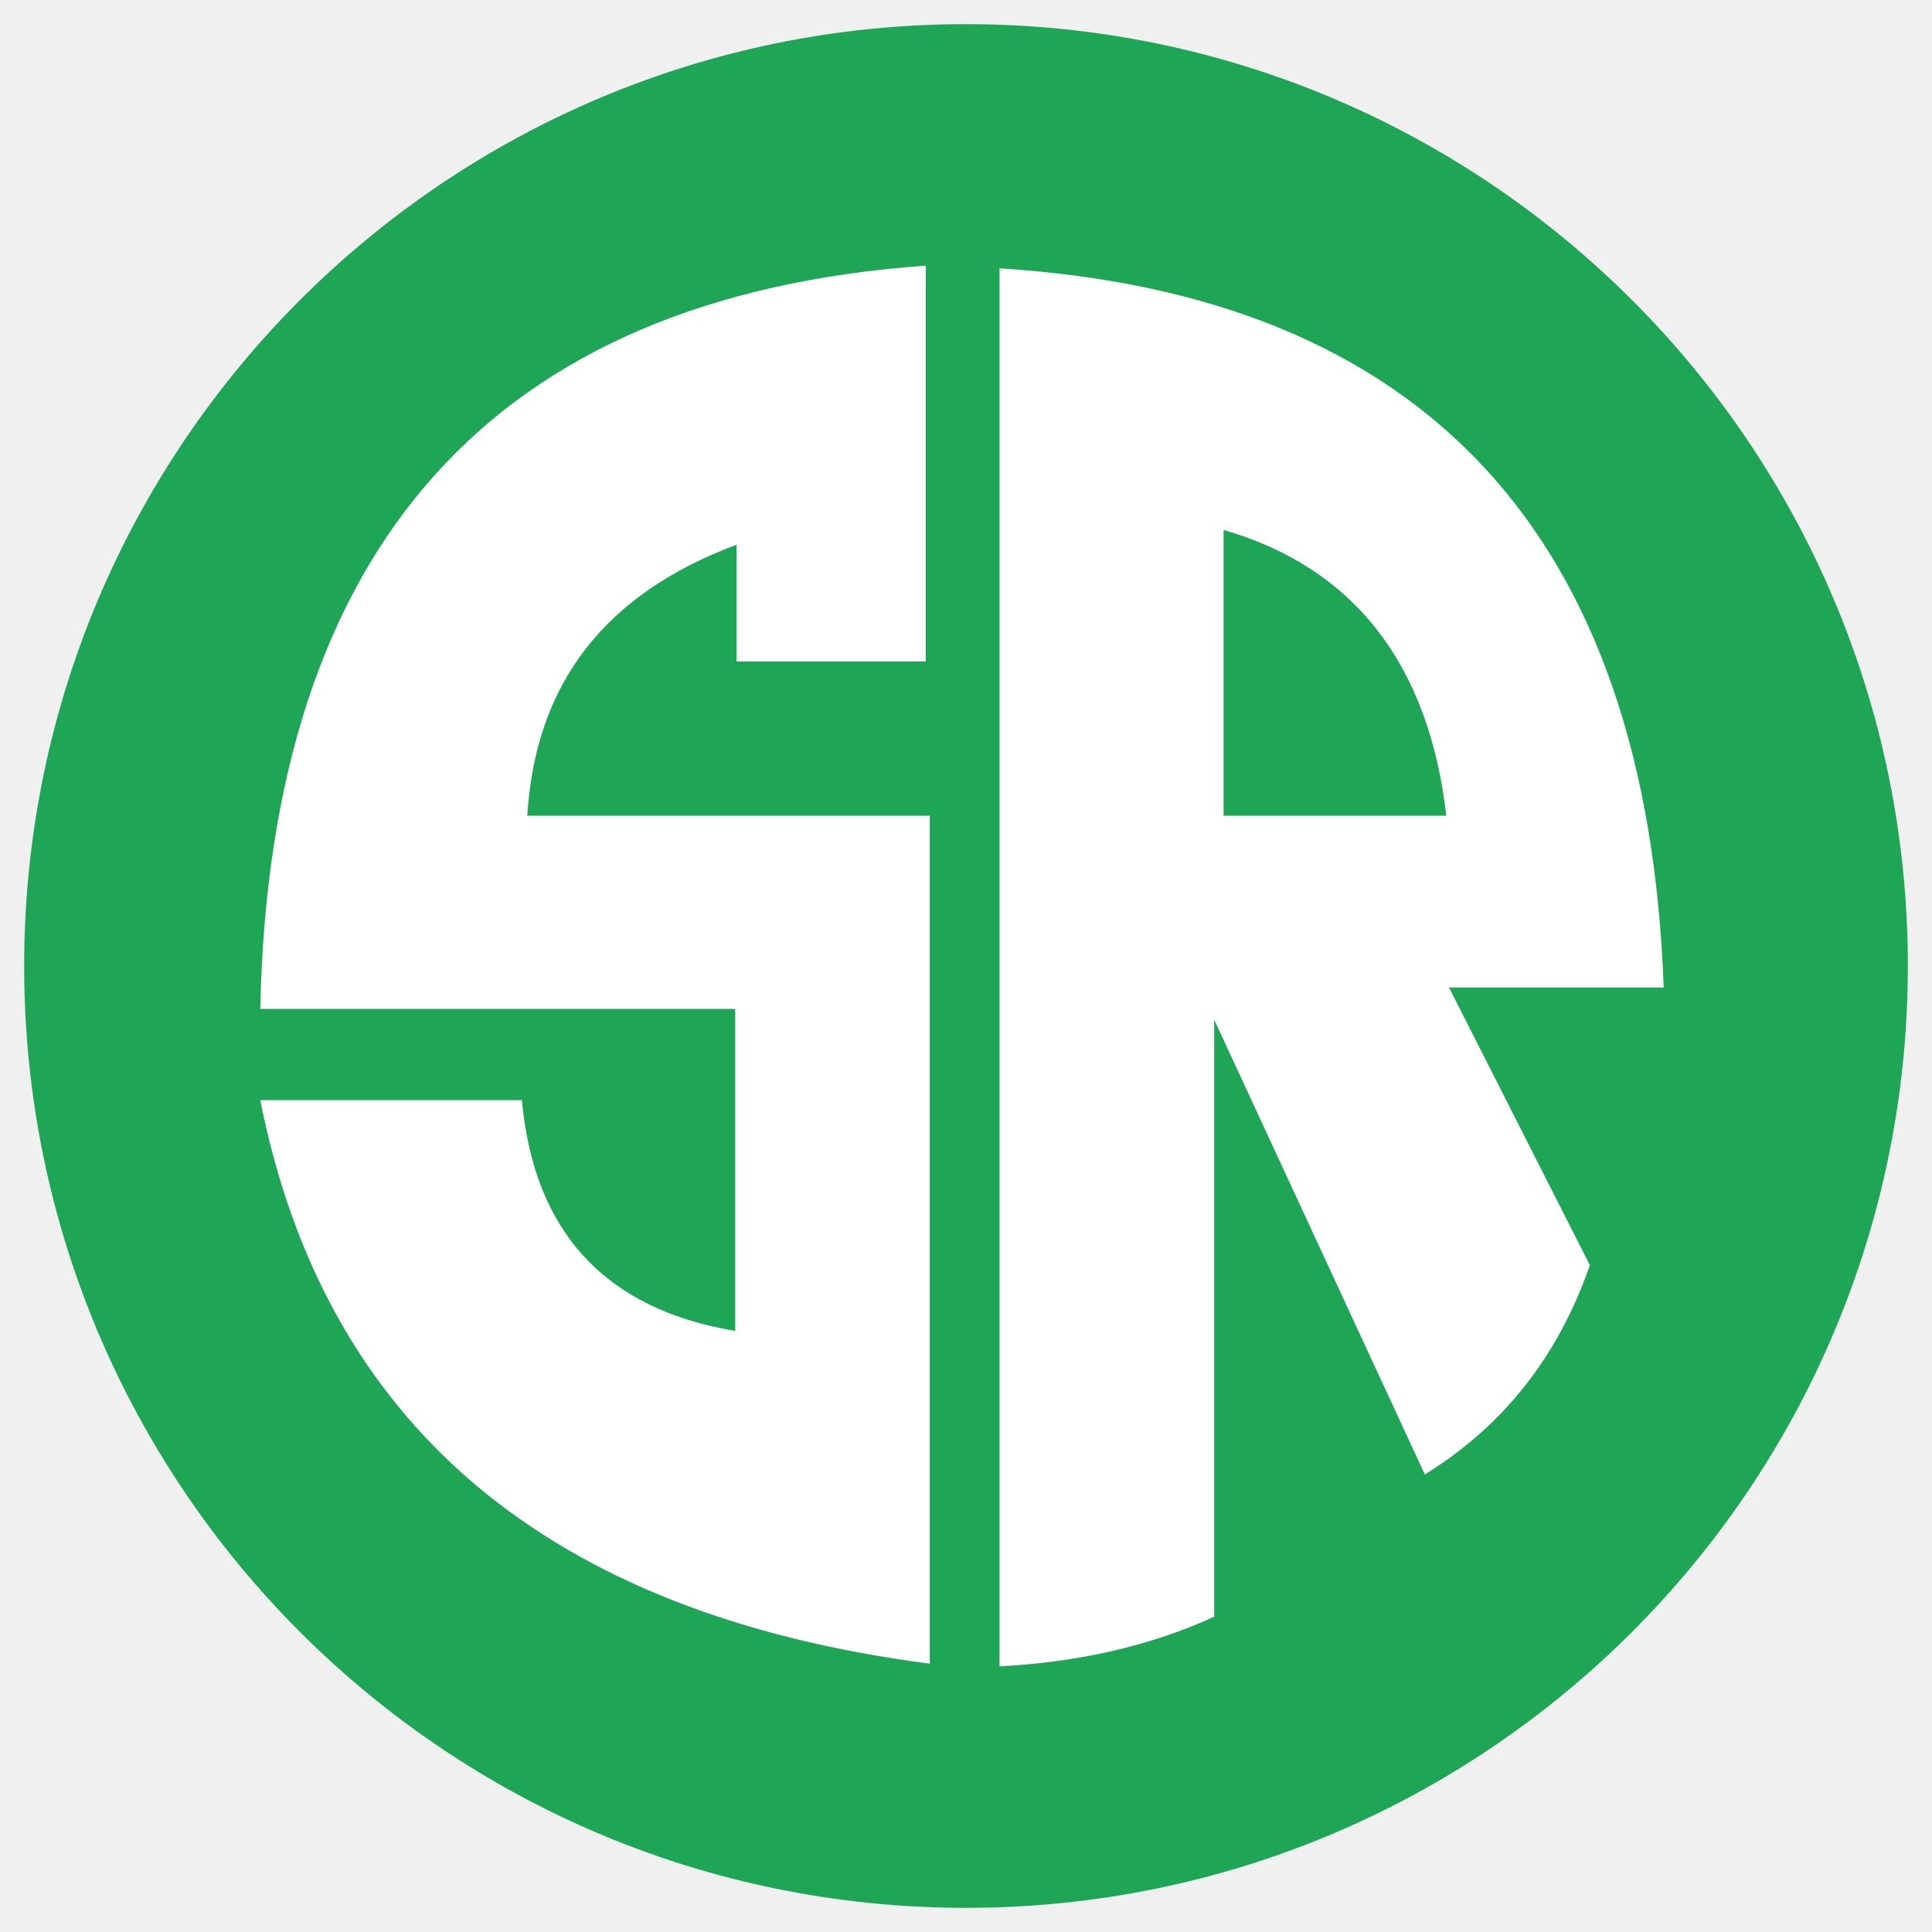
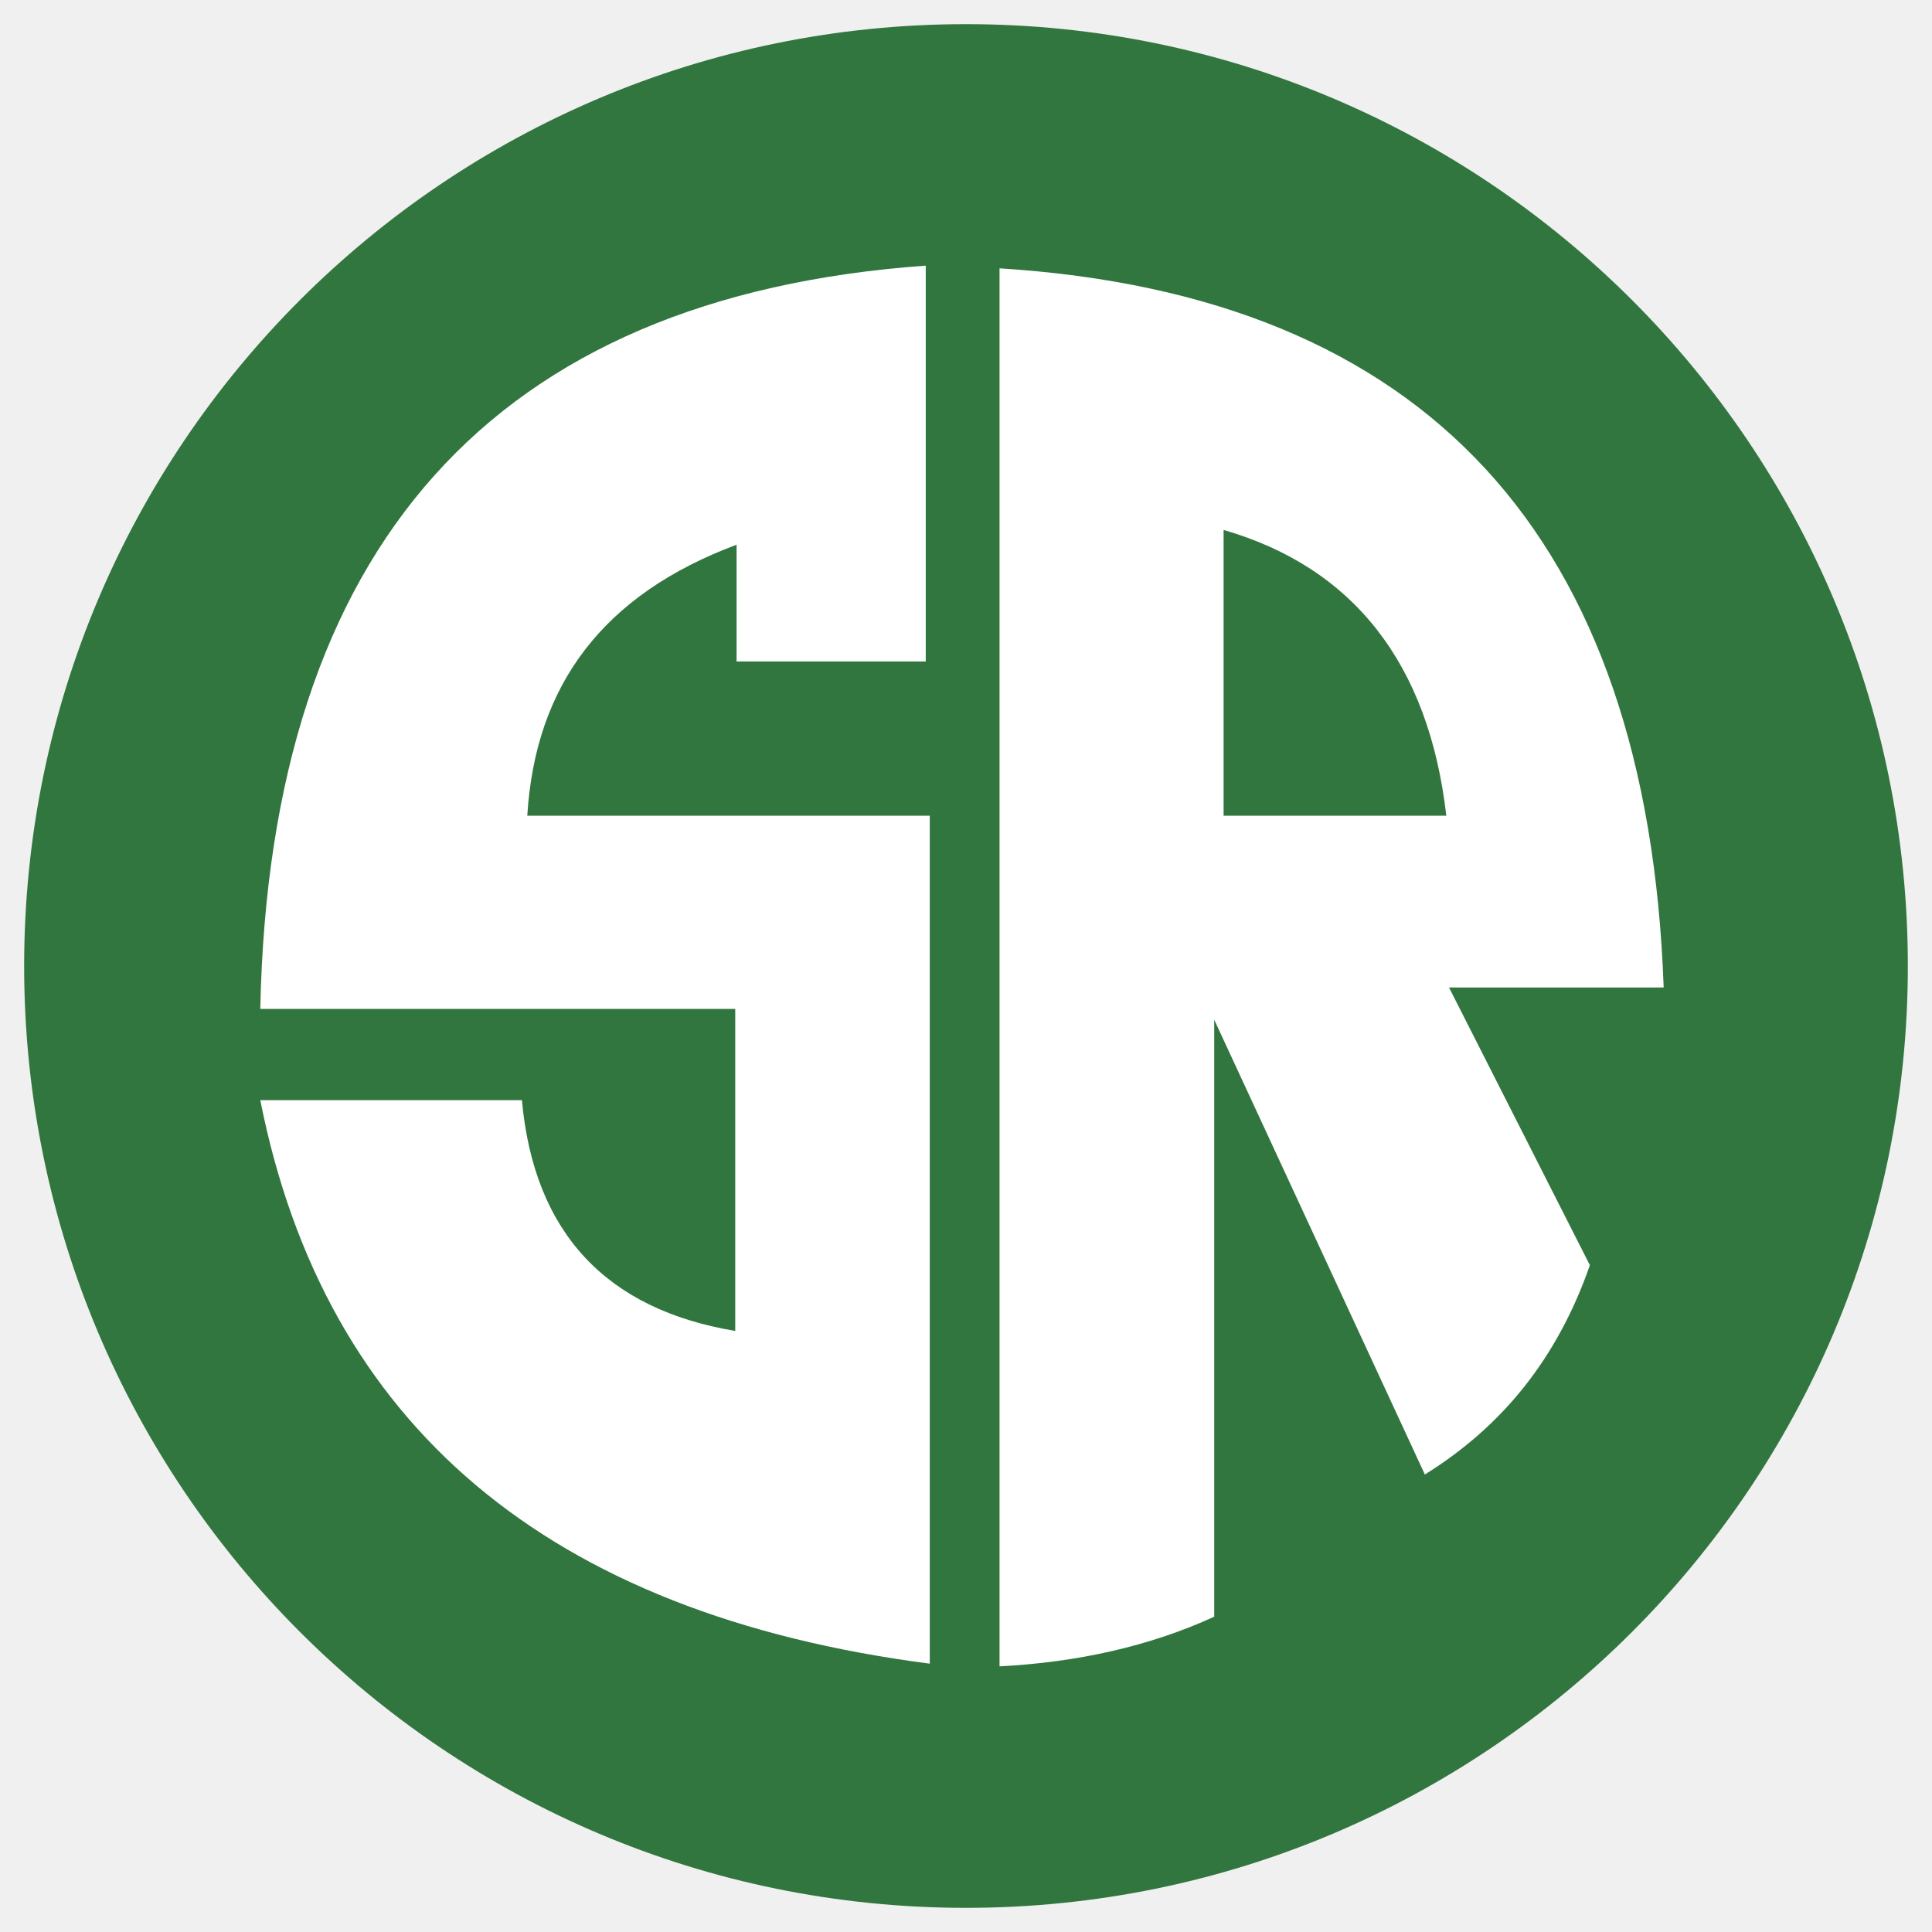
<svg xmlns="http://www.w3.org/2000/svg" viewBox="0 0 144 144">
-   <circle cx="72" cy="72" r="70.2" fill="#1ea656" />
+   <circle cx="72" cy="72" r="70.2" fill="#32763f" />
  <path d="M69 19.8v29.5H54.9v-8.7C45 44.3 39.9 51 39.3 60.8h30V124c-28.5-3.7-45.1-17.8-49.9-42h19.5c.9 9.9 6.3 15.6 15.9 17.2v-24H19.4c.7-34.5 17.4-53.1 49.6-55.4zm55 53.8C122.8 40 106.3 22 74.5 20v104.2c5.8-.3 11.2-1.5 16-3.7V76l15.7 33.9c5.8-3.6 9.9-8.7 12.3-15.6L108 73.6h16zM91.2 60.8V39.5c9.7 2.8 15.3 10 16.6 21.3H91.2z" fill="#fff" />
</svg>
